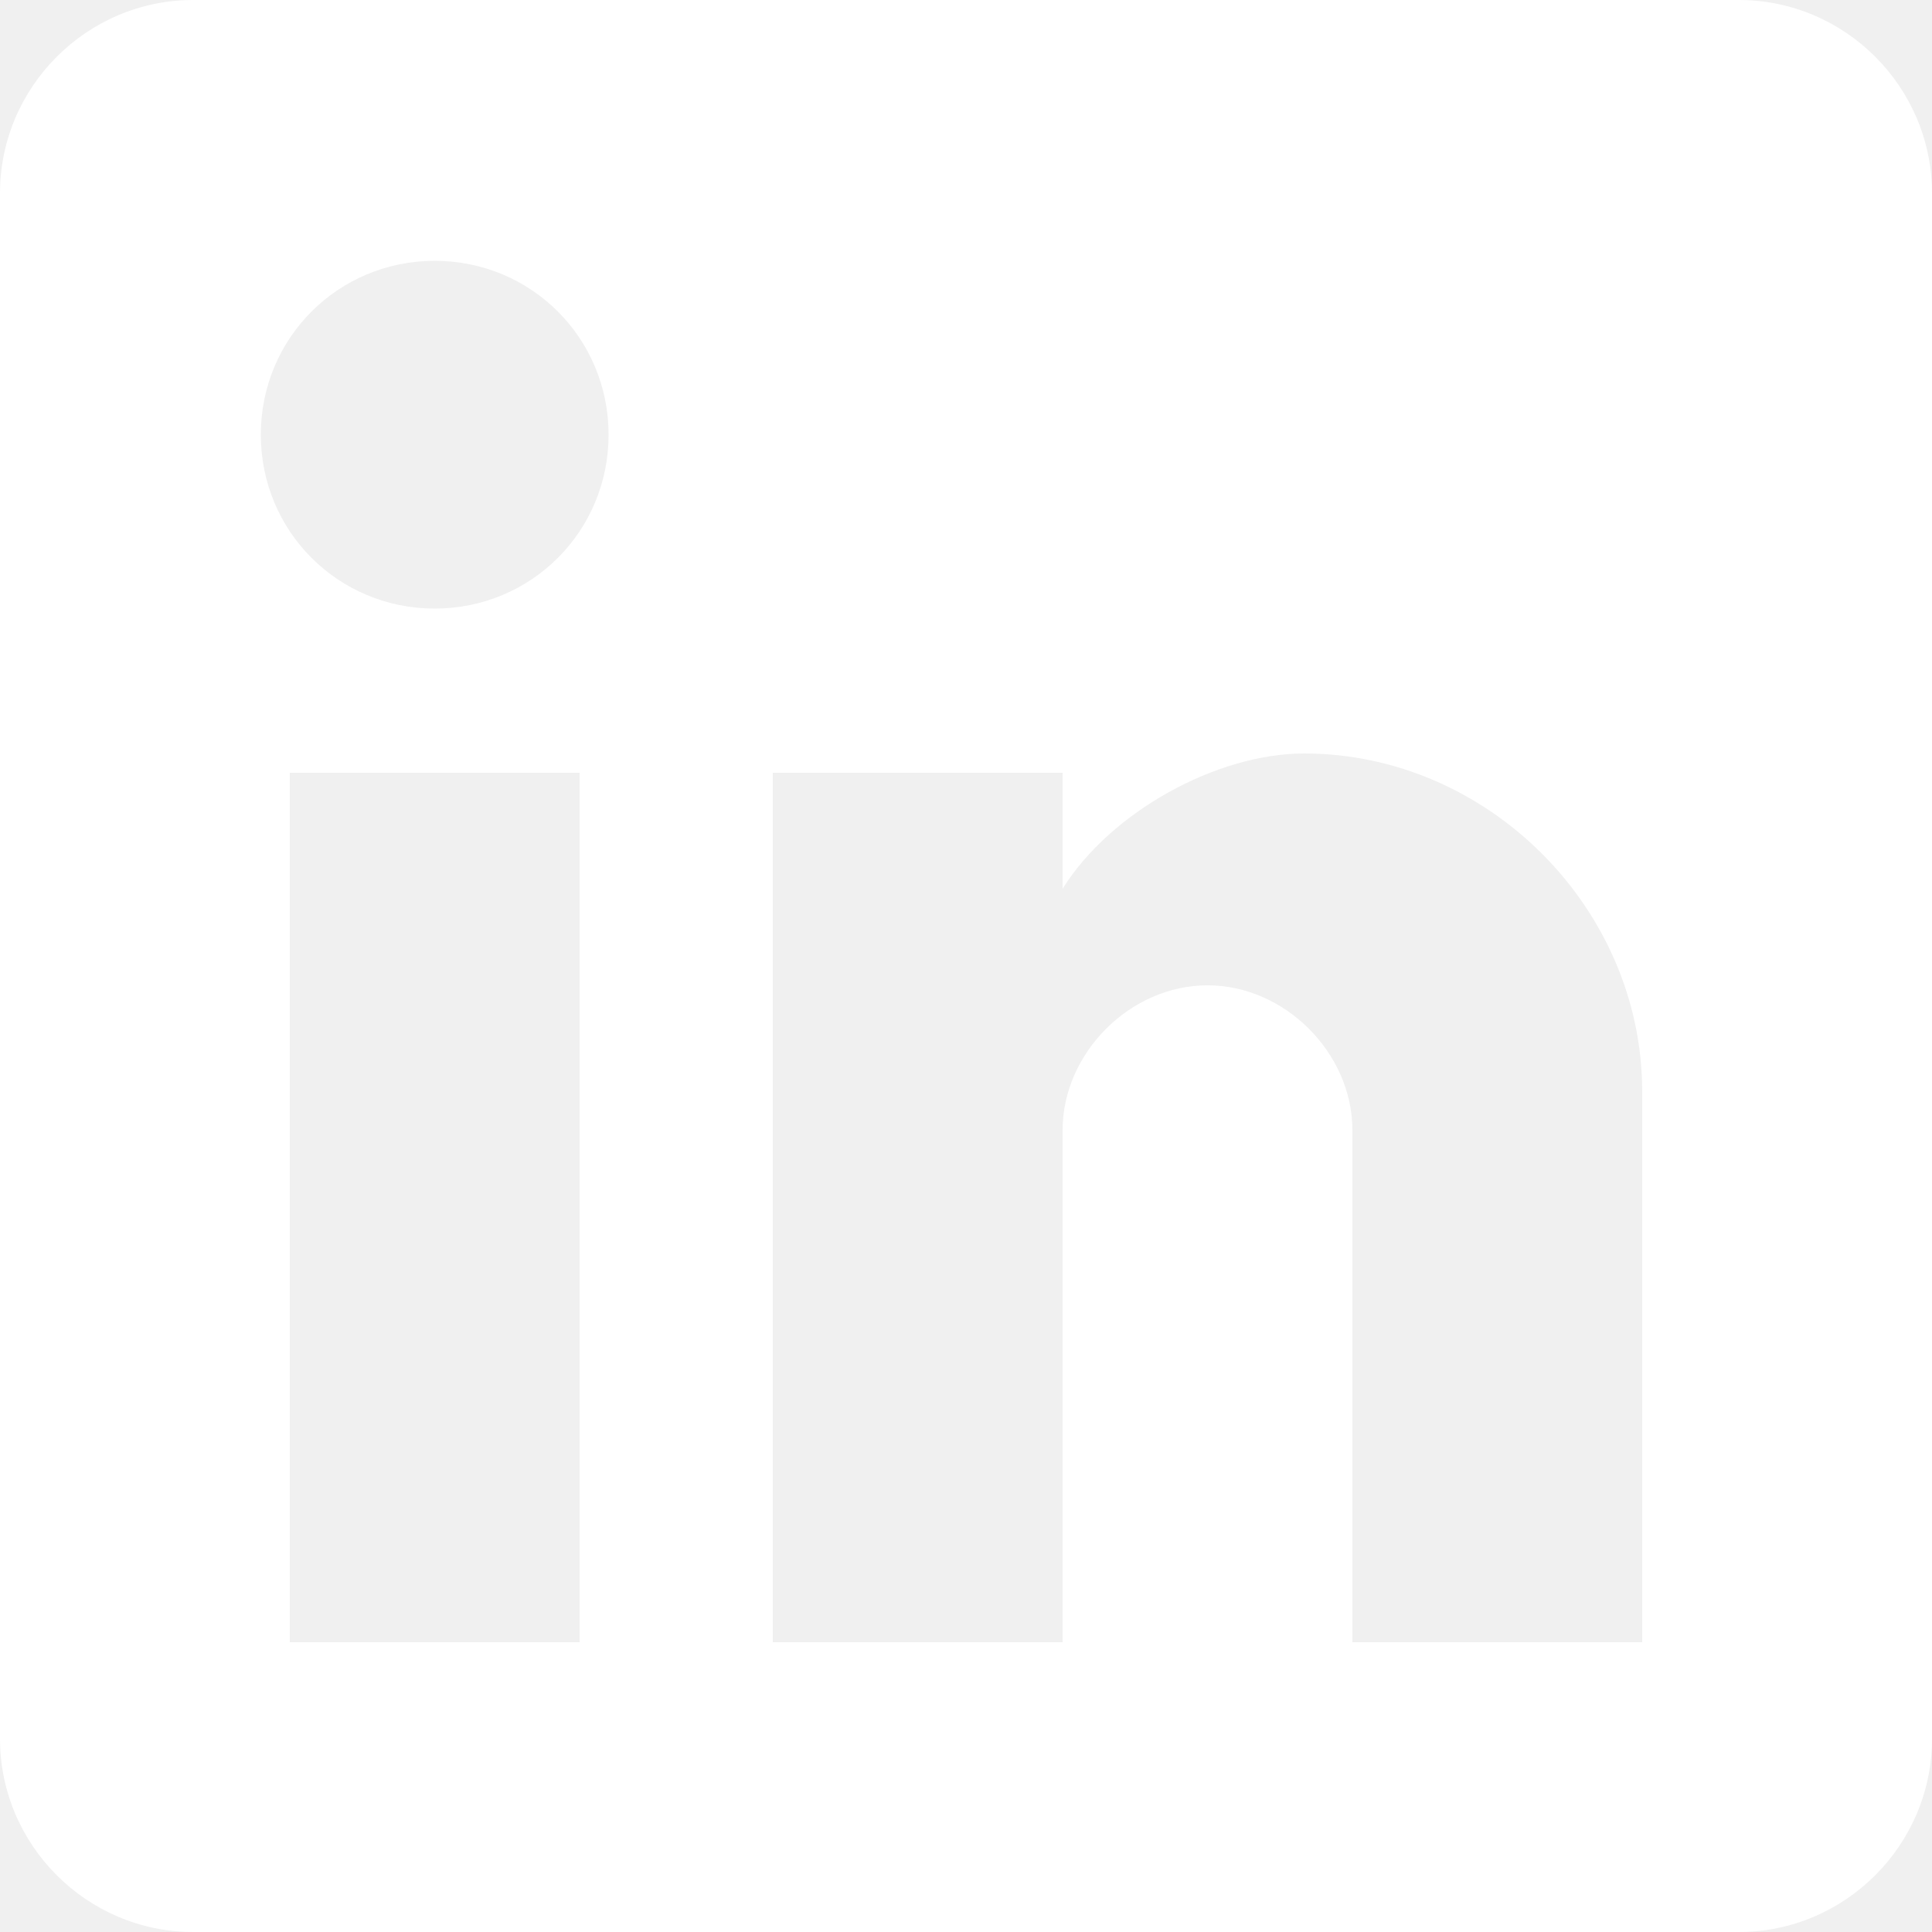
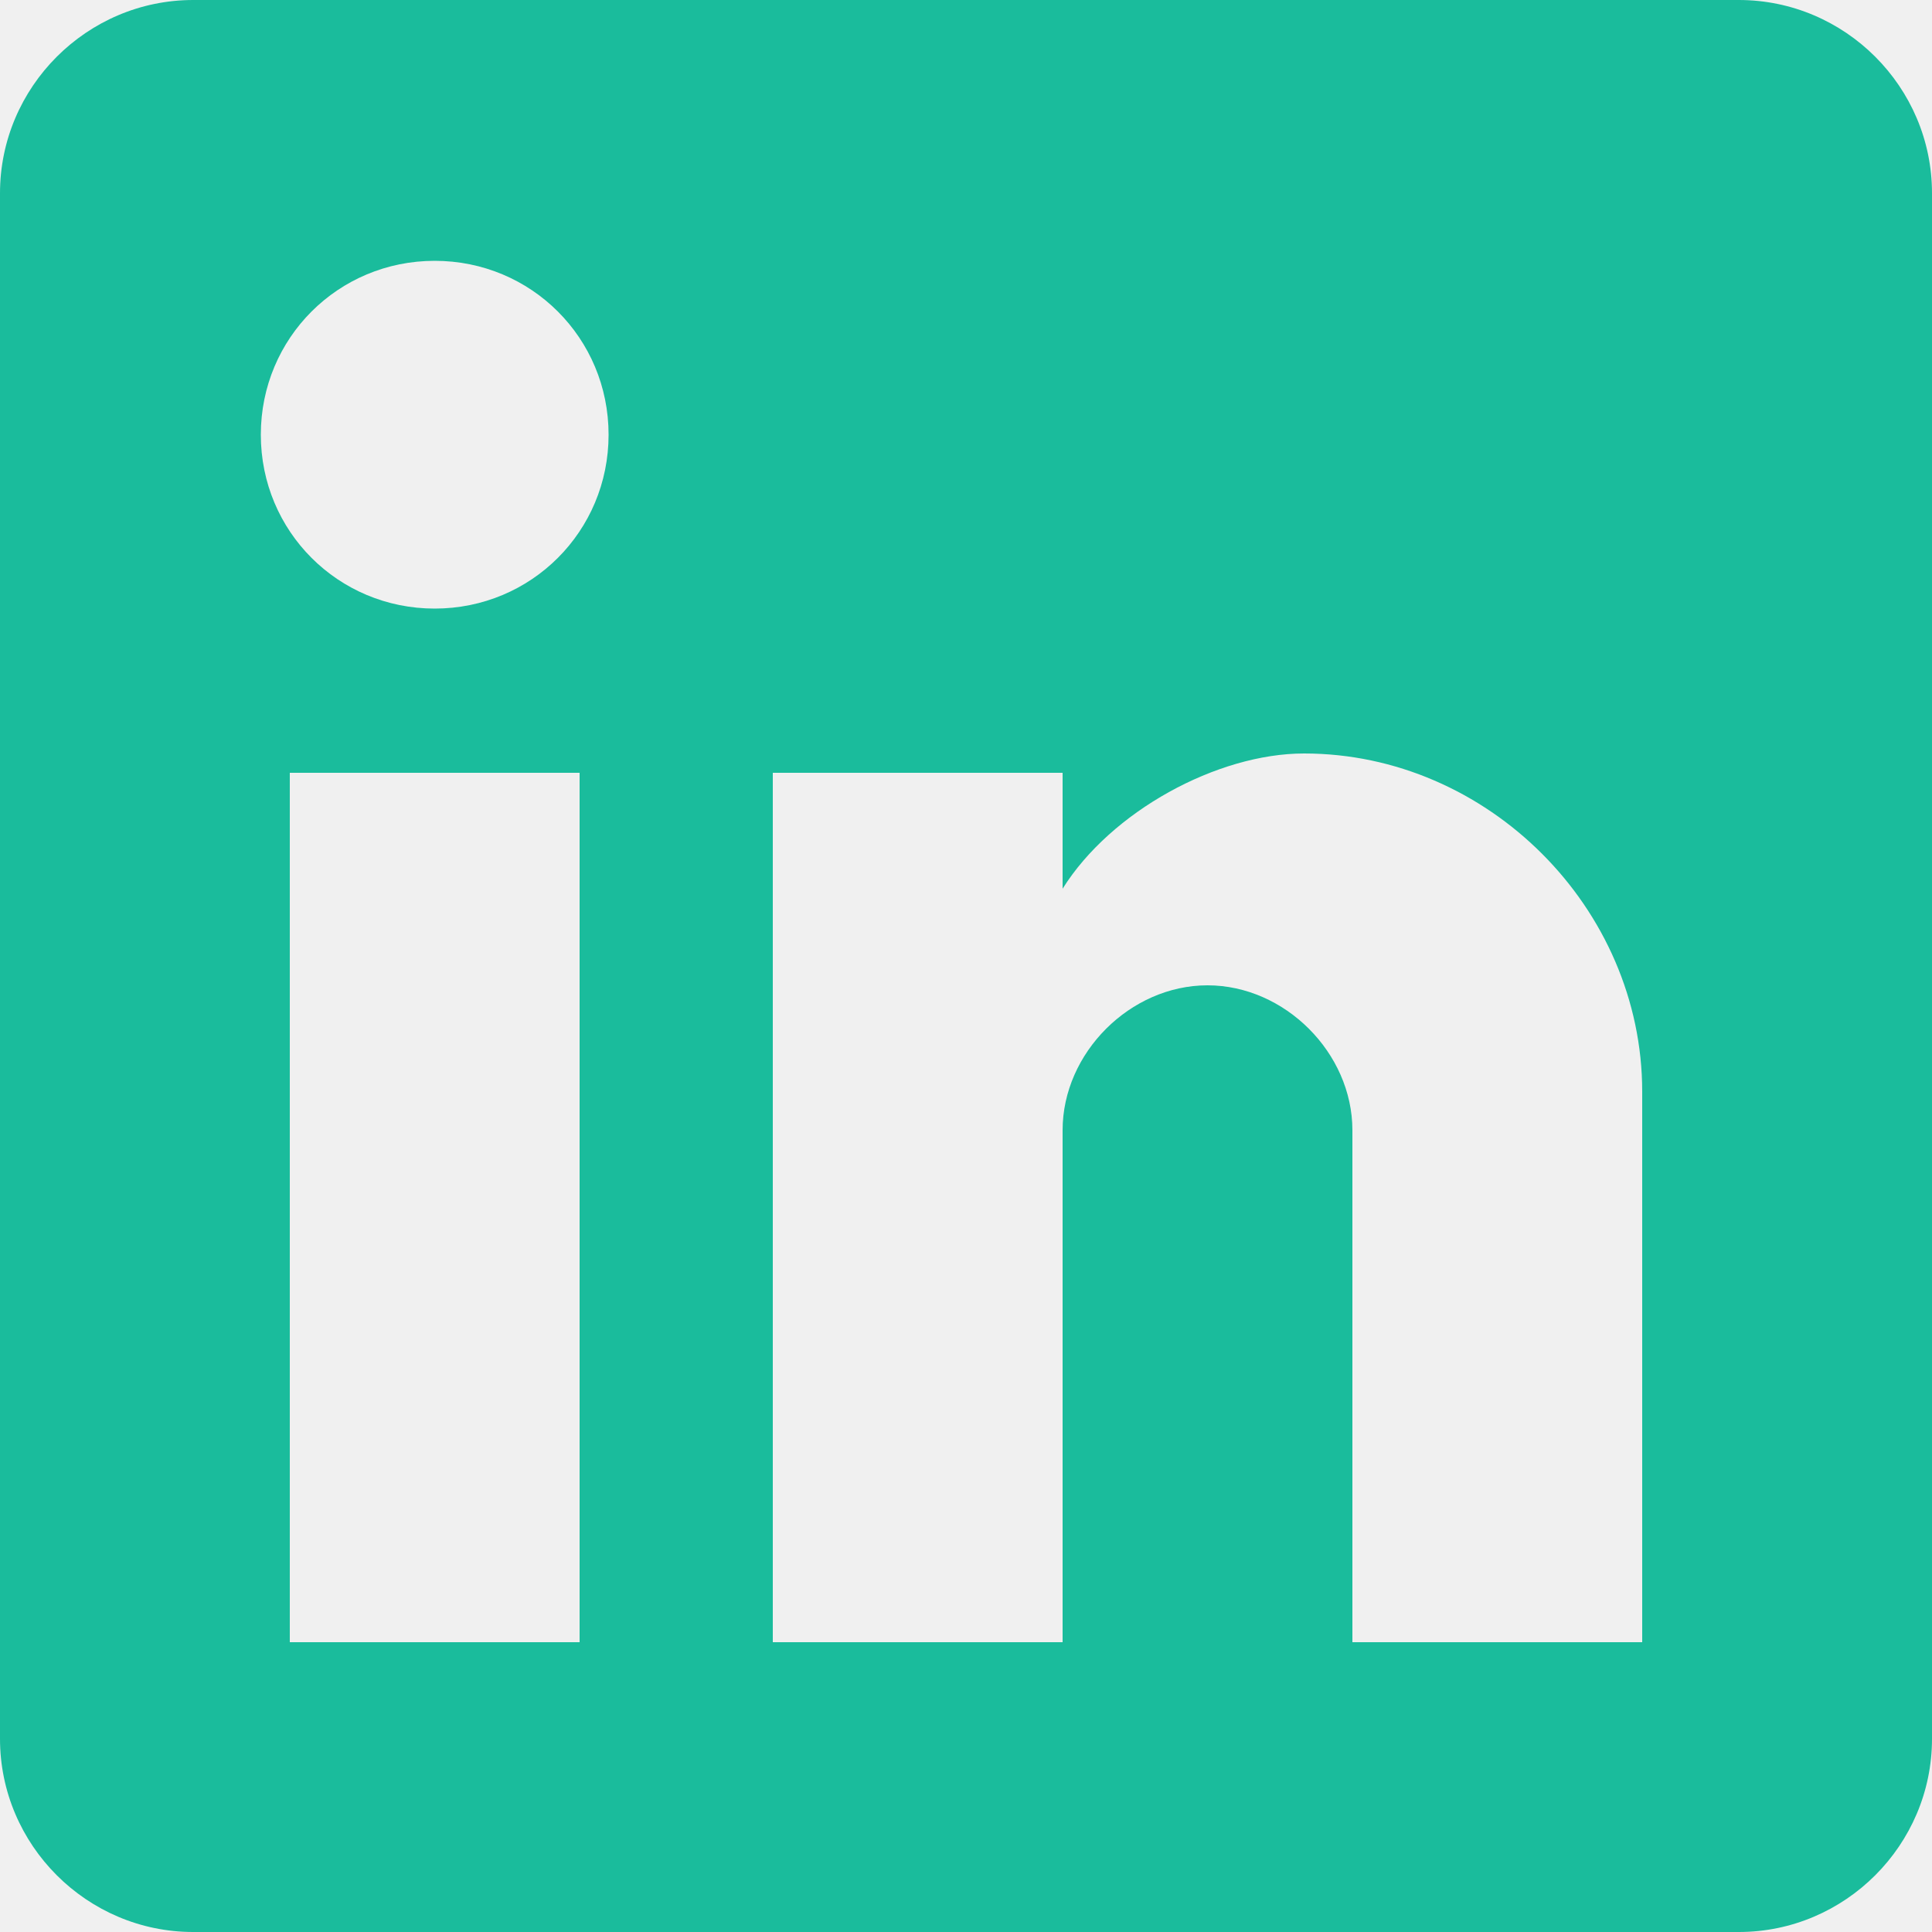
- <svg xmlns="http://www.w3.org/2000/svg" version="1.1" id="Capa_1" x="0px" y="0px" width="30px" height="30px" viewBox="0 0 510 510" style="enable-background:new 0 0 510 510;" xml:space="preserve" fill="#FFFFFF">
+ <svg xmlns="http://www.w3.org/2000/svg" version="1.1" id="Capa_1" x="0px" y="0px" width="20px" height="20px" viewBox="0 0 510 510" style="enable-background:new 0 0 510 510;" xml:space="preserve" fill="#1ABC9C">
  <g>
    <g id="post-linkedin">
      <path d="M459,0H51C22.95,0,0,22.95,0,51v408c0,28.05,22.95,51,51,51h408c28.05,0,51-22.95,51-51V51C510,22.95,487.05,0,459,0z     M153,433.5H76.5V204H153V433.5z M114.75,160.65c-25.5,0-45.9-20.4-45.9-45.9s20.4-45.9,45.9-45.9s45.9,20.4,45.9,45.9    S140.25,160.65,114.75,160.65z M433.5,433.5H357V298.35c0-20.399-17.85-38.25-38.25-38.25s-38.25,17.851-38.25,38.25V433.5H204    V204h76.5v30.6c12.75-20.4,40.8-35.7,63.75-35.7c48.45,0,89.25,40.8,89.25,89.25V433.5z" />
    </g>
  </g>
  <g>
</g>
  <g>
</g>
  <g>
</g>
  <g>
</g>
  <g>
</g>
  <g>
</g>
  <g>
</g>
  <g>
</g>
  <g>
</g>
  <g>
</g>
  <g>
</g>
  <g>
</g>
  <g>
</g>
  <g>
</g>
  <g>
</g>
</svg>
